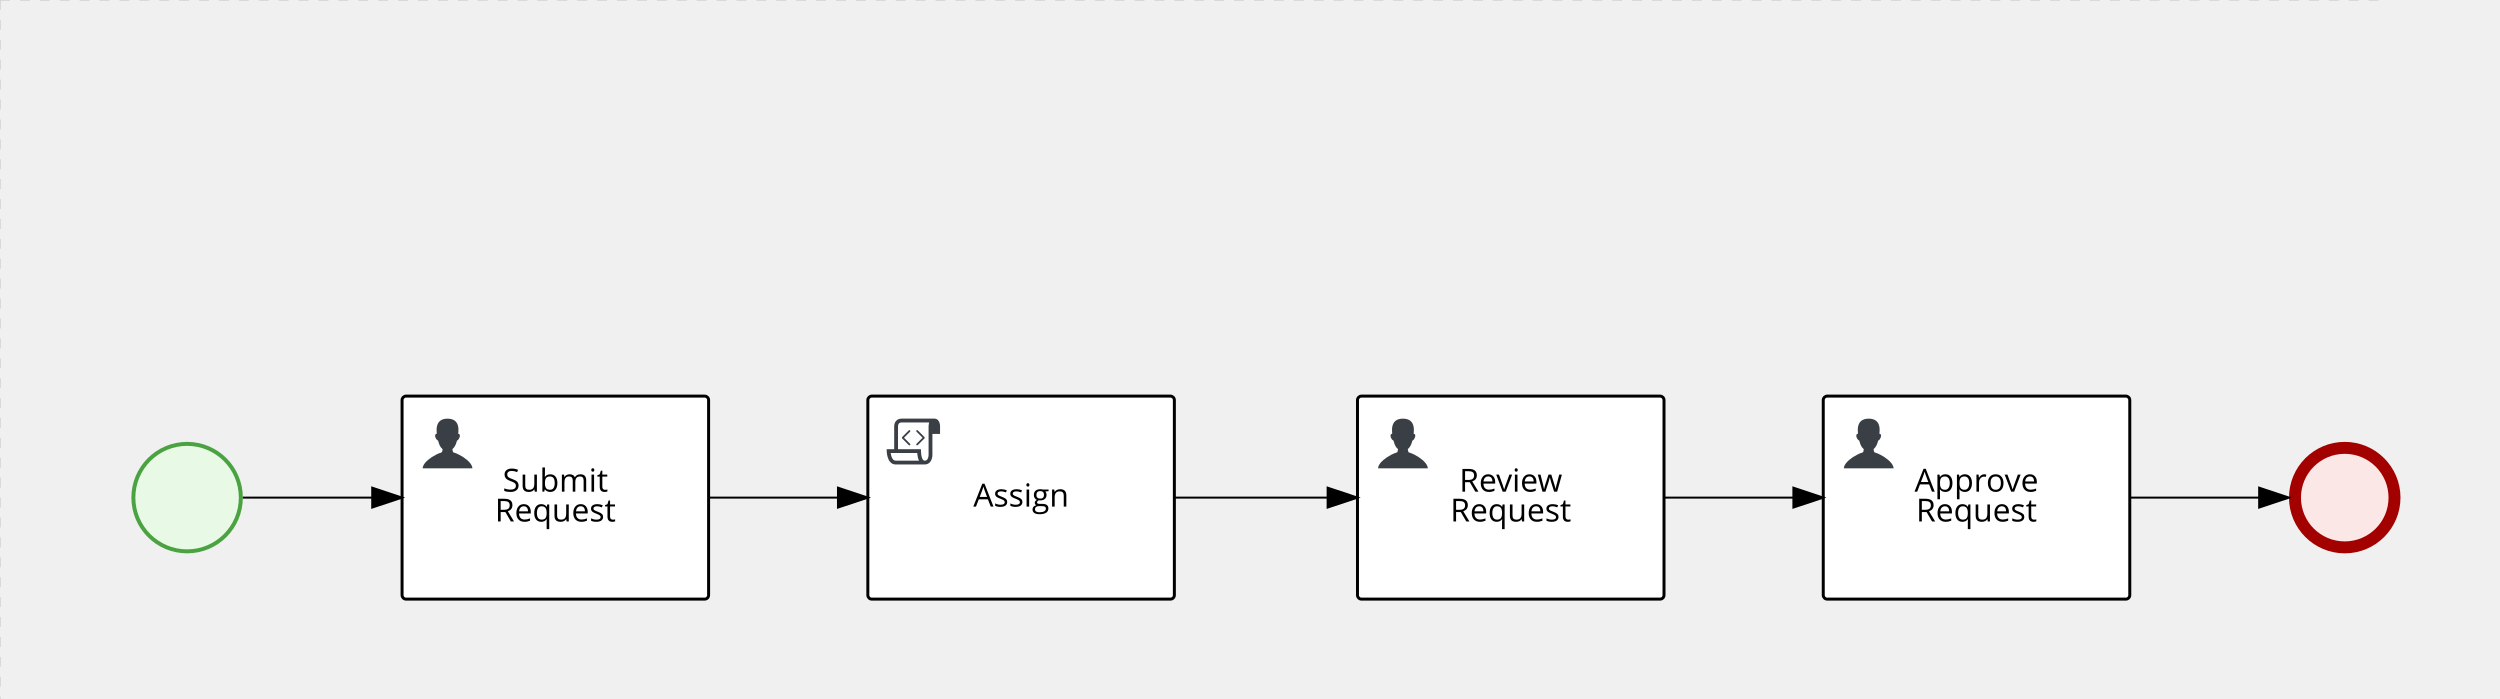
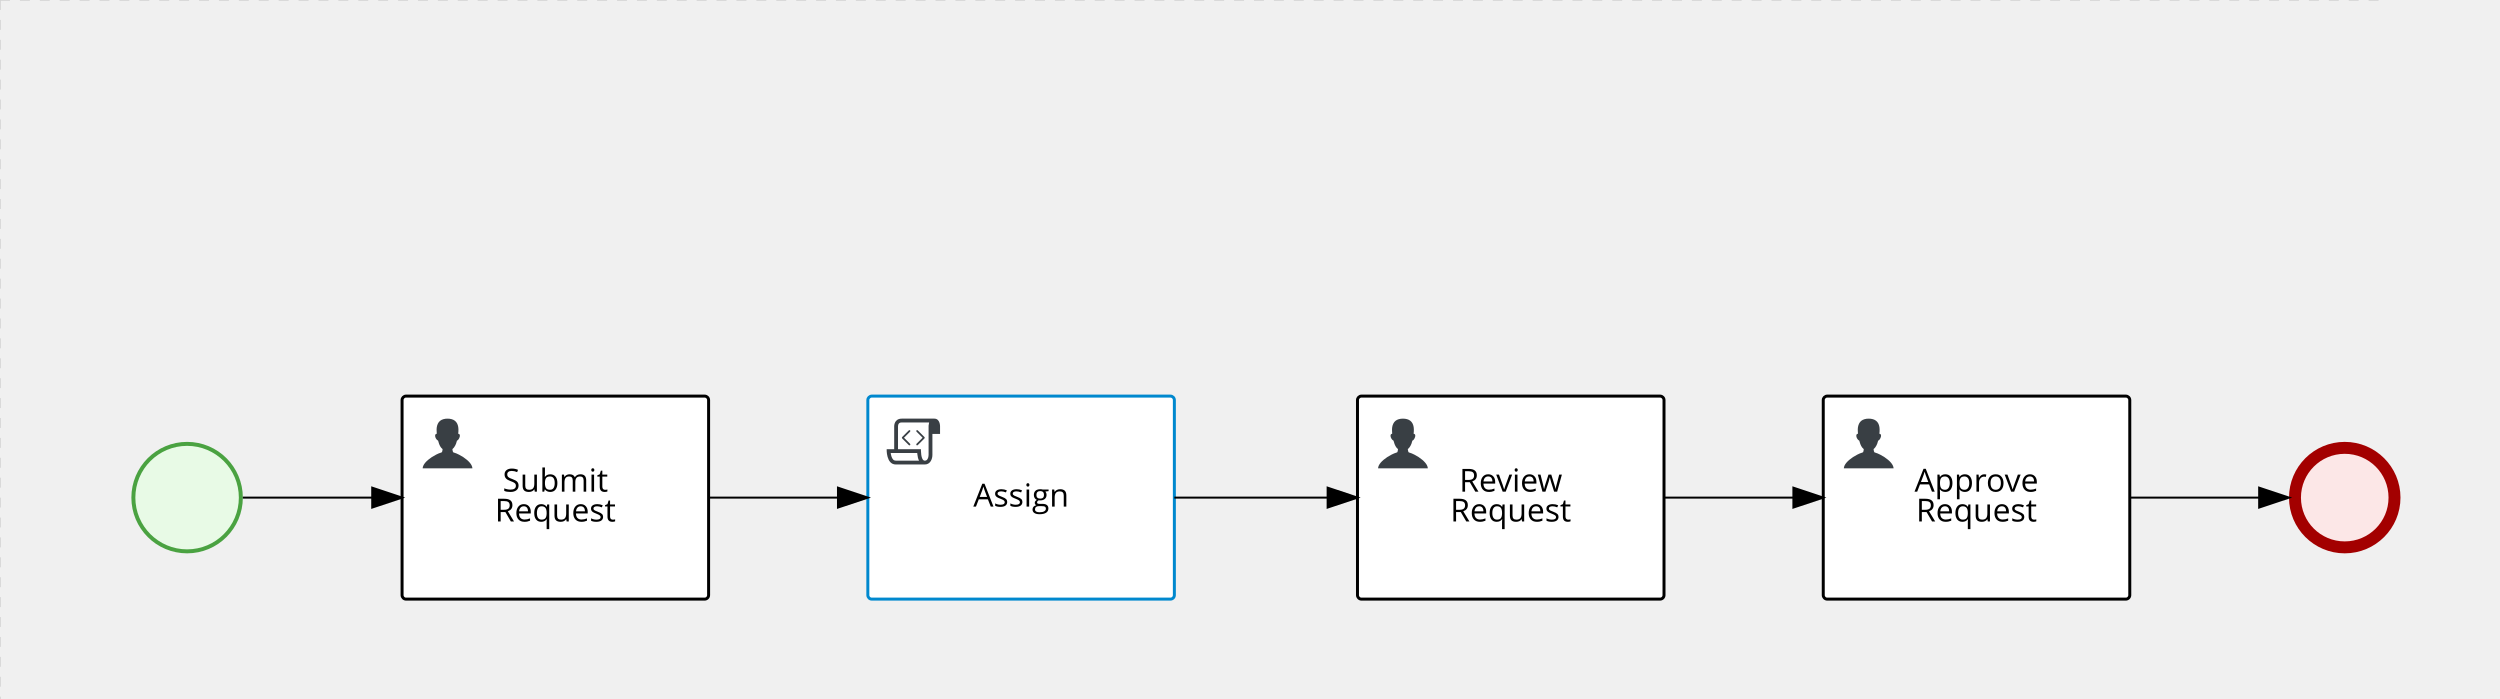
<svg xmlns="http://www.w3.org/2000/svg" version="1.1" width="1256" height="351" viewBox="0 0 1256 351">
  <defs />
  <g transform="matrix(1,0,0,1,0,0)">
    <g>
      <g>
        <g>
          <path fill="none" stroke="#d3d3d3" paint-order="fill stroke markers" d=" M 0 0 L 1200 0" stroke-miterlimit="10" stroke-opacity="0.8" stroke-dasharray="5" />
        </g>
        <g>
          <path fill="none" stroke="#d3d3d3" paint-order="fill stroke markers" d=" M 0 0 L 0 800" stroke-miterlimit="10" stroke-opacity="0.8" stroke-dasharray="5" />
        </g>
      </g>
      <g id="_0E424EA0-77E7-4831-B2D3-A6ECF1FDC271" bpmn2nodeid="_0E424EA0-77E7-4831-B2D3-A6ECF1FDC271" transform="matrix(1,0,0,1,916,199)">
        <g>
          <path fill="none" stroke="none" />
        </g>
        <g transform="matrix(1,0,0,1,0,0)">
          <path fill="#ffffff" stroke="none" id="_0E424EA0-77E7-4831-B2D3-A6ECF1FDC271?shapeType=BACKGROUND" paint-order="stroke fill markers" d=" M 2 0 L 152 0 L 152 0 A 2 2 0 0 1 154 2 L 154 100 L 154 100 A 2 2 0 0 1 152 102 L 2 102 L 2 102 A 2 2 0 0 1 0 100 L 0 2 L 0 2 A 2 2 0 0 1 2 0 Z" />
        </g>
        <g transform="matrix(1,0,0,1,0,0)">
          <path fill="none" stroke="#000000" id="_0E424EA0-77E7-4831-B2D3-A6ECF1FDC271?shapeType=BORDER&amp;renderType=STROKE" paint-order="fill stroke markers" d=" M 2 0 L 152 0 L 152 0 A 2 2 0 0 1 154 2 L 154 100 L 154 100 A 2 2 0 0 1 152 102 L 2 102 L 2 102 A 2 2 0 0 1 0 100 L 0 2 L 0 2 A 2 2 0 0 1 2 0 Z" stroke-miterlimit="10" stroke-width="1.5" stroke-dasharray="" />
        </g>
        <g>
          <g transform="matrix(0.06,0,0,0.06,9.4,9.4)">
            <g transform="matrix(1,0,0,1,0,0)">
              <path fill="#393f44" stroke="none" id="_0E424EA0-77E7-4831-B2D3-A6ECF1FDC271undefined" paint-order="stroke fill markers" d=" M 0 0 M 16 445.21 C 16 440.869 18.784 431.129 22.001 424.217 C 35.768 394.64 77.283 359.28 129 333.084 C 144.516 325.224 157.347 319.964 167.807 317.174 C 171.932 316.074 175.729 314.414 176.525 313.363 C 178.894 310.234 180.914 302.908 181.727 294.5 L 182.5 286.5 L 178.507 283.455 C 166.303 274.146 154.284 251.678 148.04 226.5 C 145.611 216.707 145.056 215.462 142.984 215.158 C 141.703 214.97 138.083 212.243 134.939 209.099 C 123.233 197.393 116.891 177.376 121.44 166.49 C 123.002 162.751 128.155 159.01 131.75 159.004 C 134.448 159 134.471 158.603 132.914 138.788 C 130.927 113.496 134.279 92.265 143.132 74.076 C 152.232 55.38 167.569 42.882 189.049 36.66 C 210.203 30.532 237.797 30.532 258.951 36.66 C 300.042 48.563 318.958 83.806 314.955 141 C 314.32 150.075 313.624 157.788 313.409 158.14 C 313.194 158.493 314.575 159.073 316.479 159.43 C 328.929 161.766 330.986 177.018 321.496 196.621 C 316.903 206.109 309.357 214.508 304.817 215.185 C 303.023 215.453 302.293 217.146 299.943 226.5 C 296.659 239.567 294.474 245.305 287.948 257.995 C 282.491 268.606 273.035 281.109 268.108 284.229 L 264.871 286.278 L 265.518 292.889 C 266.345 301.33 268.639 309.871 270.877 312.837 C 272.067 314.415 275.002 315.79 280.063 317.139 C 291.069 320.075 303.617 325.274 321 334.102 C 369.815 358.891 410.848 393.758 425.032 422.5 C 429.07 430.682 432 440.232 432 445.21 L 432 448 L 224 448 L 16 448 L 16 445.21 Z" />
            </g>
          </g>
        </g>
        <g transform="matrix(1,0,0,1,4.04,13.68)">
          <g transform="matrix(0.04,0,0,0.04,63.36,69.12)">
            <g transform="matrix(1,0,0,1,0,0)">
              <path fill="none" stroke="none" />
            </g>
            <g transform="matrix(1,0,0,1,0,0)">
              <path fill="none" stroke="none" />
            </g>
          </g>
        </g>
        <g transform="matrix(1,0,0,1,43.78125,36)">
          <text fill="#000000" stroke="none" font-family="Open Sans" font-size="12pt" font-style="normal" font-weight="normal" text-decoration="normal" x="33.219" y="12" text-anchor="middle" dominant-baseline="alphabetic">Approve </text>
          <text fill="#000000" stroke="none" font-family="Open Sans" font-size="12pt" font-style="normal" font-weight="normal" text-decoration="normal" x="33.219" y="27" text-anchor="middle" dominant-baseline="alphabetic">Request </text>
        </g>
      </g>
      <g id="_3568015E-ACFC-4162-8121-174C1F4E4E83" bpmn2nodeid="_3568015E-ACFC-4162-8121-174C1F4E4E83" transform="matrix(1,0,0,1,682,199)">
        <g>
          <path fill="none" stroke="none" />
        </g>
        <g transform="matrix(1,0,0,1,0,0)">
          <path fill="#ffffff" stroke="none" id="_3568015E-ACFC-4162-8121-174C1F4E4E83?shapeType=BACKGROUND" paint-order="stroke fill markers" d=" M 2 0 L 152 0 L 152 0 A 2 2 0 0 1 154 2 L 154 100 L 154 100 A 2 2 0 0 1 152 102 L 2 102 L 2 102 A 2 2 0 0 1 0 100 L 0 2 L 0 2 A 2 2 0 0 1 2 0 Z" />
        </g>
        <g transform="matrix(1,0,0,1,0,0)">
          <path fill="none" stroke="#000000" id="_3568015E-ACFC-4162-8121-174C1F4E4E83?shapeType=BORDER&amp;renderType=STROKE" paint-order="fill stroke markers" d=" M 2 0 L 152 0 L 152 0 A 2 2 0 0 1 154 2 L 154 100 L 154 100 A 2 2 0 0 1 152 102 L 2 102 L 2 102 A 2 2 0 0 1 0 100 L 0 2 L 0 2 A 2 2 0 0 1 2 0 Z" stroke-miterlimit="10" stroke-width="1.5" stroke-dasharray="" />
        </g>
        <g>
          <g transform="matrix(0.06,0,0,0.06,9.4,9.4)">
            <g transform="matrix(1,0,0,1,0,0)">
              <path fill="#393f44" stroke="none" id="_3568015E-ACFC-4162-8121-174C1F4E4E83undefined" paint-order="stroke fill markers" d=" M 0 0 M 16 445.21 C 16 440.869 18.784 431.129 22.001 424.217 C 35.768 394.64 77.283 359.28 129 333.084 C 144.516 325.224 157.347 319.964 167.807 317.174 C 171.932 316.074 175.729 314.414 176.525 313.363 C 178.894 310.234 180.914 302.908 181.727 294.5 L 182.5 286.5 L 178.507 283.455 C 166.303 274.146 154.284 251.678 148.04 226.5 C 145.611 216.707 145.056 215.462 142.984 215.158 C 141.703 214.97 138.083 212.243 134.939 209.099 C 123.233 197.393 116.891 177.376 121.44 166.49 C 123.002 162.751 128.155 159.01 131.75 159.004 C 134.448 159 134.471 158.603 132.914 138.788 C 130.927 113.496 134.279 92.265 143.132 74.076 C 152.232 55.38 167.569 42.882 189.049 36.66 C 210.203 30.532 237.797 30.532 258.951 36.66 C 300.042 48.563 318.958 83.806 314.955 141 C 314.32 150.075 313.624 157.788 313.409 158.14 C 313.194 158.493 314.575 159.073 316.479 159.43 C 328.929 161.766 330.986 177.018 321.496 196.621 C 316.903 206.109 309.357 214.508 304.817 215.185 C 303.023 215.453 302.293 217.146 299.943 226.5 C 296.659 239.567 294.474 245.305 287.948 257.995 C 282.491 268.606 273.035 281.109 268.108 284.229 L 264.871 286.278 L 265.518 292.889 C 266.345 301.33 268.639 309.871 270.877 312.837 C 272.067 314.415 275.002 315.79 280.063 317.139 C 291.069 320.075 303.617 325.274 321 334.102 C 369.815 358.891 410.848 393.758 425.032 422.5 C 429.07 430.682 432 440.232 432 445.21 L 432 448 L 224 448 L 16 448 L 16 445.21 Z" />
            </g>
          </g>
        </g>
        <g transform="matrix(1,0,0,1,4.04,13.68)">
          <g transform="matrix(0.04,0,0,0.04,63.36,69.12)">
            <g transform="matrix(1,0,0,1,0,0)">
              <path fill="none" stroke="none" />
            </g>
            <g transform="matrix(1,0,0,1,0,0)">
              <path fill="none" stroke="none" />
            </g>
          </g>
        </g>
        <g transform="matrix(1,0,0,1,46.625,36)">
          <text fill="#000000" stroke="none" font-family="Open Sans" font-size="12pt" font-style="normal" font-weight="normal" text-decoration="normal" x="30.375" y="12" text-anchor="middle" dominant-baseline="alphabetic">Review  </text>
          <text fill="#000000" stroke="none" font-family="Open Sans" font-size="12pt" font-style="normal" font-weight="normal" text-decoration="normal" x="30.375" y="27" text-anchor="middle" dominant-baseline="alphabetic">Request</text>
        </g>
      </g>
      <g id="_BC8DA187-954F-4409-B8E6-172BF92DBC31" bpmn2nodeid="_BC8DA187-954F-4409-B8E6-172BF92DBC31" transform="matrix(1,0,0,1,66,222)">
        <g>
          <path fill="none" stroke="none" />
        </g>
        <g transform="matrix(0.125,0,0,0.125,0,0)">
          <g transform="matrix(1,0,0,1,0,0)">
            <path fill="#e8fae6" stroke="none" id="_BC8DA187-954F-4409-B8E6-172BF92DBC31?shapeType=BACKGROUND" paint-order="stroke fill markers" d=" M 0 0 M 444 224 C 444 263.9 434.2 300.8 414.4 334.5 C 394.7 368.2 368 394.9 334.4 414.5 C 300.8 434.1 263.9 444 224 444 C 184.1 444 147.2 434.2 113.5 414.4 C 79.8 394.7 53.1 368 33.5 334.4 C 13.9 300.8 4 263.9 4 224 C 4 184.1 13.8 147.2 33.6 113.5 C 53.4 79.8 80.1 53.1 113.6 33.5 C 147.1 13.9 184.1 4 224 4 C 263.9 4 300.8 13.8 334.5 33.6 C 368.2 53.4 394.9 80.1 414.5 113.6 C 434.1 147.1 444 184.1 444 224 Z" />
          </g>
          <g>
            <g transform="matrix(1,0,0,1,0,0)">
              <g transform="matrix(1,0,0,1,0,0)">
                <path fill="#4aa241" stroke="none" id="_BC8DA187-954F-4409-B8E6-172BF92DBC31?shapeType=BORDER&amp;renderType=FILL" paint-order="stroke fill markers" d=" M 0 0 M 224 0 C 100.3 0 0 100.3 0 224 C 0 347.7 100.3 448 224 448 C 347.7 448 448 347.7 448 224 C 448 100.3 347.7 0 224 0 Z M 0 0 M 224 432 C 109.1 432 16 338.9 16 224 C 16 109.1 109.1 16 224 16 C 338.9 16 432 109.1 432 224 C 432 338.9 338.9 432 224 432 Z" />
              </g>
            </g>
          </g>
        </g>
        <g transform="matrix(1,0,0,1,28,61)" />
      </g>
      <g id="_22526F9B-1A54-40E8-A94D-97218A1F67BB" bpmn2nodeid="_22526F9B-1A54-40E8-A94D-97218A1F67BB" transform="matrix(1,0,0,1,202,199)">
        <g>
          <path fill="none" stroke="none" />
        </g>
        <g transform="matrix(1,0,0,1,0,0)">
          <path fill="#ffffff" stroke="none" id="_22526F9B-1A54-40E8-A94D-97218A1F67BB?shapeType=BACKGROUND" paint-order="stroke fill markers" d=" M 2 0 L 152 0 L 152 0 A 2 2 0 0 1 154 2 L 154 100 L 154 100 A 2 2 0 0 1 152 102 L 2 102 L 2 102 A 2 2 0 0 1 0 100 L 0 2 L 0 2 A 2 2 0 0 1 2 0 Z" />
        </g>
        <g transform="matrix(1,0,0,1,0,0)">
          <path fill="none" stroke="#000000" id="_22526F9B-1A54-40E8-A94D-97218A1F67BB?shapeType=BORDER&amp;renderType=STROKE" paint-order="fill stroke markers" d=" M 2 0 L 152 0 L 152 0 A 2 2 0 0 1 154 2 L 154 100 L 154 100 A 2 2 0 0 1 152 102 L 2 102 L 2 102 A 2 2 0 0 1 0 100 L 0 2 L 0 2 A 2 2 0 0 1 2 0 Z" stroke-miterlimit="10" stroke-width="1.5" stroke-dasharray="" />
        </g>
        <g>
          <g transform="matrix(0.06,0,0,0.06,9.4,9.4)">
            <g transform="matrix(1,0,0,1,0,0)">
              <path fill="#393f44" stroke="none" id="_22526F9B-1A54-40E8-A94D-97218A1F67BBundefined" paint-order="stroke fill markers" d=" M 0 0 M 16 445.21 C 16 440.869 18.784 431.129 22.001 424.217 C 35.768 394.64 77.283 359.28 129 333.084 C 144.516 325.224 157.347 319.964 167.807 317.174 C 171.932 316.074 175.729 314.414 176.525 313.363 C 178.894 310.234 180.914 302.908 181.727 294.5 L 182.5 286.5 L 178.507 283.455 C 166.303 274.146 154.284 251.678 148.04 226.5 C 145.611 216.707 145.056 215.462 142.984 215.158 C 141.703 214.97 138.083 212.243 134.939 209.099 C 123.233 197.393 116.891 177.376 121.44 166.49 C 123.002 162.751 128.155 159.01 131.75 159.004 C 134.448 159 134.471 158.603 132.914 138.788 C 130.927 113.496 134.279 92.265 143.132 74.076 C 152.232 55.38 167.569 42.882 189.049 36.66 C 210.203 30.532 237.797 30.532 258.951 36.66 C 300.042 48.563 318.958 83.806 314.955 141 C 314.32 150.075 313.624 157.788 313.409 158.14 C 313.194 158.493 314.575 159.073 316.479 159.43 C 328.929 161.766 330.986 177.018 321.496 196.621 C 316.903 206.109 309.357 214.508 304.817 215.185 C 303.023 215.453 302.293 217.146 299.943 226.5 C 296.659 239.567 294.474 245.305 287.948 257.995 C 282.491 268.606 273.035 281.109 268.108 284.229 L 264.871 286.278 L 265.518 292.889 C 266.345 301.33 268.639 309.871 270.877 312.837 C 272.067 314.415 275.002 315.79 280.063 317.139 C 291.069 320.075 303.617 325.274 321 334.102 C 369.815 358.891 410.848 393.758 425.032 422.5 C 429.07 430.682 432 440.232 432 445.21 L 432 448 L 224 448 L 16 448 L 16 445.21 Z" />
            </g>
          </g>
        </g>
        <g transform="matrix(1,0,0,1,4.04,13.68)">
          <g transform="matrix(0.04,0,0,0.04,63.36,69.12)">
            <g transform="matrix(1,0,0,1,0,0)">
              <path fill="none" stroke="none" />
            </g>
            <g transform="matrix(1,0,0,1,0,0)">
              <path fill="none" stroke="none" />
            </g>
          </g>
        </g>
        <g transform="matrix(1,0,0,1,46.625,36)">
          <text fill="#000000" stroke="none" font-family="Open Sans" font-size="12pt" font-style="normal" font-weight="normal" text-decoration="normal" x="30.375" y="12" text-anchor="middle" dominant-baseline="alphabetic">Submit  </text>
          <text fill="#000000" stroke="none" font-family="Open Sans" font-size="12pt" font-style="normal" font-weight="normal" text-decoration="normal" x="30.375" y="27" text-anchor="middle" dominant-baseline="alphabetic">Request</text>
        </g>
      </g>
      <g id="_81CDA717-DBA7-48E3-B490-E946B750DC51" bpmn2nodeid="_81CDA717-DBA7-48E3-B490-E946B750DC51" transform="matrix(1,0,0,1,1150,222)">
        <g>
          <path fill="none" stroke="none" />
        </g>
        <g transform="matrix(0.125,0,0,0.125,0,0)">
          <g transform="matrix(1,0,0,1,0,0)">
            <path fill="#fce7e7" stroke="none" id="_81CDA717-DBA7-48E3-B490-E946B750DC51?shapeType=BACKGROUND" paint-order="stroke fill markers" d=" M 0 0 M 444 224 C 444 263.9 434.2 300.8 414.4 334.5 C 394.7 368.2 368 394.9 334.4 414.5 C 300.8 434.1 263.9 444 224 444 C 184.1 444 147.2 434.2 113.5 414.4 C 79.8 394.7 53.1 368 33.5 334.4 C 13.9 300.8 4 263.9 4 224 C 4 184.1 13.8 147.2 33.6 113.5 C 53.4 79.8 80.1 53.1 113.6 33.5 C 147.1 13.9 184.1 4 224 4 C 263.9 4 300.8 13.8 334.5 33.6 C 368.2 53.4 394.9 80.1 414.5 113.6 C 434.1 147.1 444 184.1 444 224 Z" />
          </g>
          <g>
            <g transform="matrix(1,0,0,1,0,0)">
              <g transform="matrix(1,0,0,1,0,0)">
                <path fill="#a30000" stroke="none" id="_81CDA717-DBA7-48E3-B490-E946B750DC51?shapeType=BORDER&amp;renderType=FILL" paint-order="stroke fill markers" d=" M 0 0 M 224 0 C 100.3 0 0 100.3 0 224 C 0 347.7 100.3 448 224 448 C 347.7 448 448 347.7 448 224 C 448 100.3 347.7 0 224 0 Z M 0 0 M 224 400 C 126.8 400 48 321.2 48 224 C 48 126.8 126.8 48 224 48 C 321.2 48 400 126.8 400 224 C 400 321.2 321.2 400 224 400 Z" />
              </g>
            </g>
          </g>
        </g>
        <g transform="matrix(1,0,0,1,28,61)" />
      </g>
      <g id="_66DB4783-DB33-4956-B947-87DF798032BC" bpmn2nodeid="_66DB4783-DB33-4956-B947-87DF798032BC" transform="matrix(1,0,0,1,436,199)">
        <g>
          <path fill="none" stroke="none" />
        </g>
        <g transform="matrix(1,0,0,1,0,0)">
          <path fill="#ffffff" stroke="none" id="_66DB4783-DB33-4956-B947-87DF798032BC?shapeType=BACKGROUND" paint-order="stroke fill markers" d=" M 2 0 L 152 0 L 152 0 A 2 2 0 0 1 154 2 L 154 100 L 154 100 A 2 2 0 0 1 152 102 L 2 102 L 2 102 A 2 2 0 0 1 0 100 L 0 2 L 0 2 A 2 2 0 0 1 2 0 Z" />
        </g>
        <g transform="matrix(1,0,0,1,0,0)">
-           <path fill="none" stroke="rgb(0,0,0)" id="_66DB4783-DB33-4956-B947-87DF798032BC?shapeType=BORDER&amp;renderType=STROKE" paint-order="fill stroke markers" d=" M 2 0 L 152 0 L 152 0 A 2 2 0 0 1 154 2 L 154 100 L 154 100 A 2 2 0 0 1 152 102 L 2 102 L 2 102 A 2 2 0 0 1 0 100 L 0 2 L 0 2 A 2 2 0 0 1 2 0 Z" stroke-miterlimit="10" stroke-width="1.5" stroke-dasharray="" />
+           <path fill="none" stroke="rgb(0,136,206)" id="_66DB4783-DB33-4956-B947-87DF798032BC?shapeType=BORDER&amp;renderType=STROKE" paint-order="fill stroke markers" d=" M 2 0 L 152 0 L 152 0 A 2 2 0 0 1 154 2 L 154 100 L 154 100 A 2 2 0 0 1 152 102 L 2 102 L 2 102 A 2 2 0 0 1 0 100 L 0 2 L 0 2 A 2 2 0 0 1 2 0 Z" stroke-miterlimit="10" stroke-width="1.5" stroke-dasharray="" />
        </g>
        <g>
          <g transform="matrix(0.06,0,0,0.06,9.4,9.4)">
            <g transform="matrix(1,0,0,1,0,0)">
              <path fill="#393f44" stroke="none" id="_66DB4783-DB33-4956-B947-87DF798032BCundefined" paint-order="stroke fill markers" d=" M 0 0 M 197.3 130.2 C 194.4 127.3 189.6 127.3 186.7 130.2 L 130.2 186.7 C 127.3 189.6 127.3 194.4 130.2 197.3 L 186.7 253.8 C 188.1 255.3 190.1 256 192 256 C 193.9 256 195.9 255.3 197.3 253.7 C 200.2 250.8 200.2 246 197.3 243.1 L 146.2 192 L 197.3 140.8 C 200.2 137.9 200.2 133.1 197.3 130.2 Z" />
            </g>
            <g transform="matrix(1,0,0,1,0,0)">
              <path fill="#393f44" stroke="none" id="_66DB4783-DB33-4956-B947-87DF798032BCundefined" paint-order="stroke fill markers" d=" M 0 0 M 261.3 130.2 C 258.4 127.3 253.6 127.3 250.7 130.2 C 247.8 133.1 247.8 137.9 250.7 140.8 L 301.8 191.9 L 250.7 243 C 247.8 245.9 247.8 250.7 250.7 253.6 C 252.1 255.3 254.1 256 256 256 C 257.9 256 259.9 255.3 261.3 253.8 L 317.8 197.3 C 320.7 194.4 320.7 189.6 317.8 186.7 L 261.3 130.2 Z" />
            </g>
            <g transform="matrix(1,0,0,1,0,0)">
              <path fill="#393f44" stroke="none" id="_66DB4783-DB33-4956-B947-87DF798032BCundefined" paint-order="stroke fill markers" d=" M 0 0 M 400 32 C 400 32 152.8 32 128 32 C 62 32 64 96 64 96 L 64 288 L 1 288 C 1 288 -4 416 78 416 L 320 416 C 368 416 384 368 384 336 C 384 314.2 384 224.4 384 160 L 448 160 L 448 96 C 448 96 449 32 400 32 Z M 0 0 M 78 383.9 C 68.5 383.9 61.6 381.1 55.5 374.9 C 43.4 362.4 37.5 339.6 34.9 320 L 256.9 320 C 257.1 322.7 257.3 325.4 257.6 328.2 C 260 351.6 264.7 370.1 271.9 383.9 L 78 383.9 L 78 383.9 Z M 0 0 M 352 336 C 352 345.9 349.6 360.3 342.9 371 C 337.2 380.1 330.4 384 320 384 C 285 384 288 288 288 288 L 96 288 L 96 96 L 96 95.9 L 96 95.1 C 96 90.6 97.6 78.3 104.7 71.2 C 106.5 69.4 111.9 64 128 64 L 356.5 64 C 354.4 72.8 352.8 81.8 352.2 89.9 C 352.2 90.5 352.1 91.1 352.1 91.7 C 352.1 92 352.1 92.3 352.1 92.6 C 352 94.8 352 96 352 96 L 352 160 L 352 336 Z" />
            </g>
          </g>
        </g>
        <g transform="matrix(1,0,0,1,52.98828,43.5)">
          <text fill="#000000" stroke="none" font-family="Open Sans" font-size="12pt" font-style="normal" font-weight="normal" text-decoration="normal" x="24.012" y="12" text-anchor="middle" dominant-baseline="alphabetic">Assign</text>
        </g>
      </g>
      <g id="_EBBF8527-5CAE-48C7-B076-ED6CC098C86B" bpmn2nodeid="_EBBF8527-5CAE-48C7-B076-ED6CC098C86B">
        <g>
          <path fill="none" stroke="#000000" paint-order="fill stroke markers" d=" M 122 250 L 187 250" stroke-miterlimit="10" stroke-dasharray="" />
        </g>
        <g transform="matrix(1,0,0,1,122,250)" />
        <g transform="matrix(6.123233995736766e-17,1,-1,6.123233995736766e-17,202,245)">
          <path fill="#000000" stroke="#000000" paint-order="fill stroke markers" d=" M 10 15 L 0 15 L 5 0 Z" stroke-miterlimit="10" stroke-dasharray="" />
        </g>
        <g transform="matrix(1,0,0,1,122,240)" />
      </g>
      <g id="_1E1A461B-5607-4201-8E3E-C39534906C7D" bpmn2nodeid="_1E1A461B-5607-4201-8E3E-C39534906C7D">
        <g>
          <path fill="none" stroke="#000000" paint-order="fill stroke markers" d=" M 356 250 L 421 250" stroke-miterlimit="10" stroke-dasharray="" />
        </g>
        <g transform="matrix(1,0,0,1,356,250)" />
        <g transform="matrix(6.123233995736766e-17,1,-1,6.123233995736766e-17,436,245)">
          <path fill="#000000" stroke="#000000" paint-order="fill stroke markers" d=" M 10 15 L 0 15 L 5 0 Z" stroke-miterlimit="10" stroke-dasharray="" />
        </g>
        <g transform="matrix(1,0,0,1,356,240)" />
      </g>
      <g id="_D8BCA098-19AC-454E-B6FE-146238ECBFA5" bpmn2nodeid="_D8BCA098-19AC-454E-B6FE-146238ECBFA5">
        <g>
          <path fill="none" stroke="#000000" paint-order="fill stroke markers" d=" M 590 250 L 667 250" stroke-miterlimit="10" stroke-dasharray="" />
        </g>
        <g transform="matrix(1,0,0,1,590,250)" />
        <g transform="matrix(6.123233995736766e-17,1,-1,6.123233995736766e-17,682,245)">
          <path fill="#000000" stroke="#000000" paint-order="fill stroke markers" d=" M 10 15 L 0 15 L 5 0 Z" stroke-miterlimit="10" stroke-dasharray="" />
        </g>
        <g transform="matrix(1,0,0,1,590,240)" />
      </g>
      <g id="_809E2F31-F2B4-4A05-9CB0-700D91D8DD26" bpmn2nodeid="_809E2F31-F2B4-4A05-9CB0-700D91D8DD26">
        <g>
          <path fill="none" stroke="#000000" paint-order="fill stroke markers" d=" M 836 250 L 901 250" stroke-miterlimit="10" stroke-dasharray="" />
        </g>
        <g transform="matrix(1,0,0,1,836,250)" />
        <g transform="matrix(6.123233995736766e-17,1,-1,6.123233995736766e-17,916,245)">
          <path fill="#000000" stroke="#000000" paint-order="fill stroke markers" d=" M 10 15 L 0 15 L 5 0 Z" stroke-miterlimit="10" stroke-dasharray="" />
        </g>
        <g transform="matrix(1,0,0,1,836,240)" />
      </g>
      <g id="_0FA2573D-571F-491F-A9BE-000ECE18F58E" bpmn2nodeid="_0FA2573D-571F-491F-A9BE-000ECE18F58E">
        <g>
          <path fill="none" stroke="#000000" paint-order="fill stroke markers" d=" M 1070 250 L 1135 250" stroke-miterlimit="10" stroke-dasharray="" />
        </g>
        <g transform="matrix(1,0,0,1,1070,250)" />
        <g transform="matrix(6.123233995736766e-17,1,-1,6.123233995736766e-17,1150,245)">
          <path fill="#000000" stroke="#000000" paint-order="fill stroke markers" d=" M 10 15 L 0 15 L 5 0 Z" stroke-miterlimit="10" stroke-dasharray="" />
        </g>
        <g transform="matrix(1,0,0,1,1070,240)" />
      </g>
      <g transform="matrix(1,0,0,1,916,199)" />
      <g transform="matrix(1,0,0,1,682,199)" />
      <g transform="matrix(1,0,0,1,66,222)" />
      <g transform="matrix(1,0,0,1,202,199)" />
      <g transform="matrix(1,0,0,1,1150,222)" />
      <g transform="matrix(1,0,0,1,436,199)" />
    </g>
  </g>
</svg>
